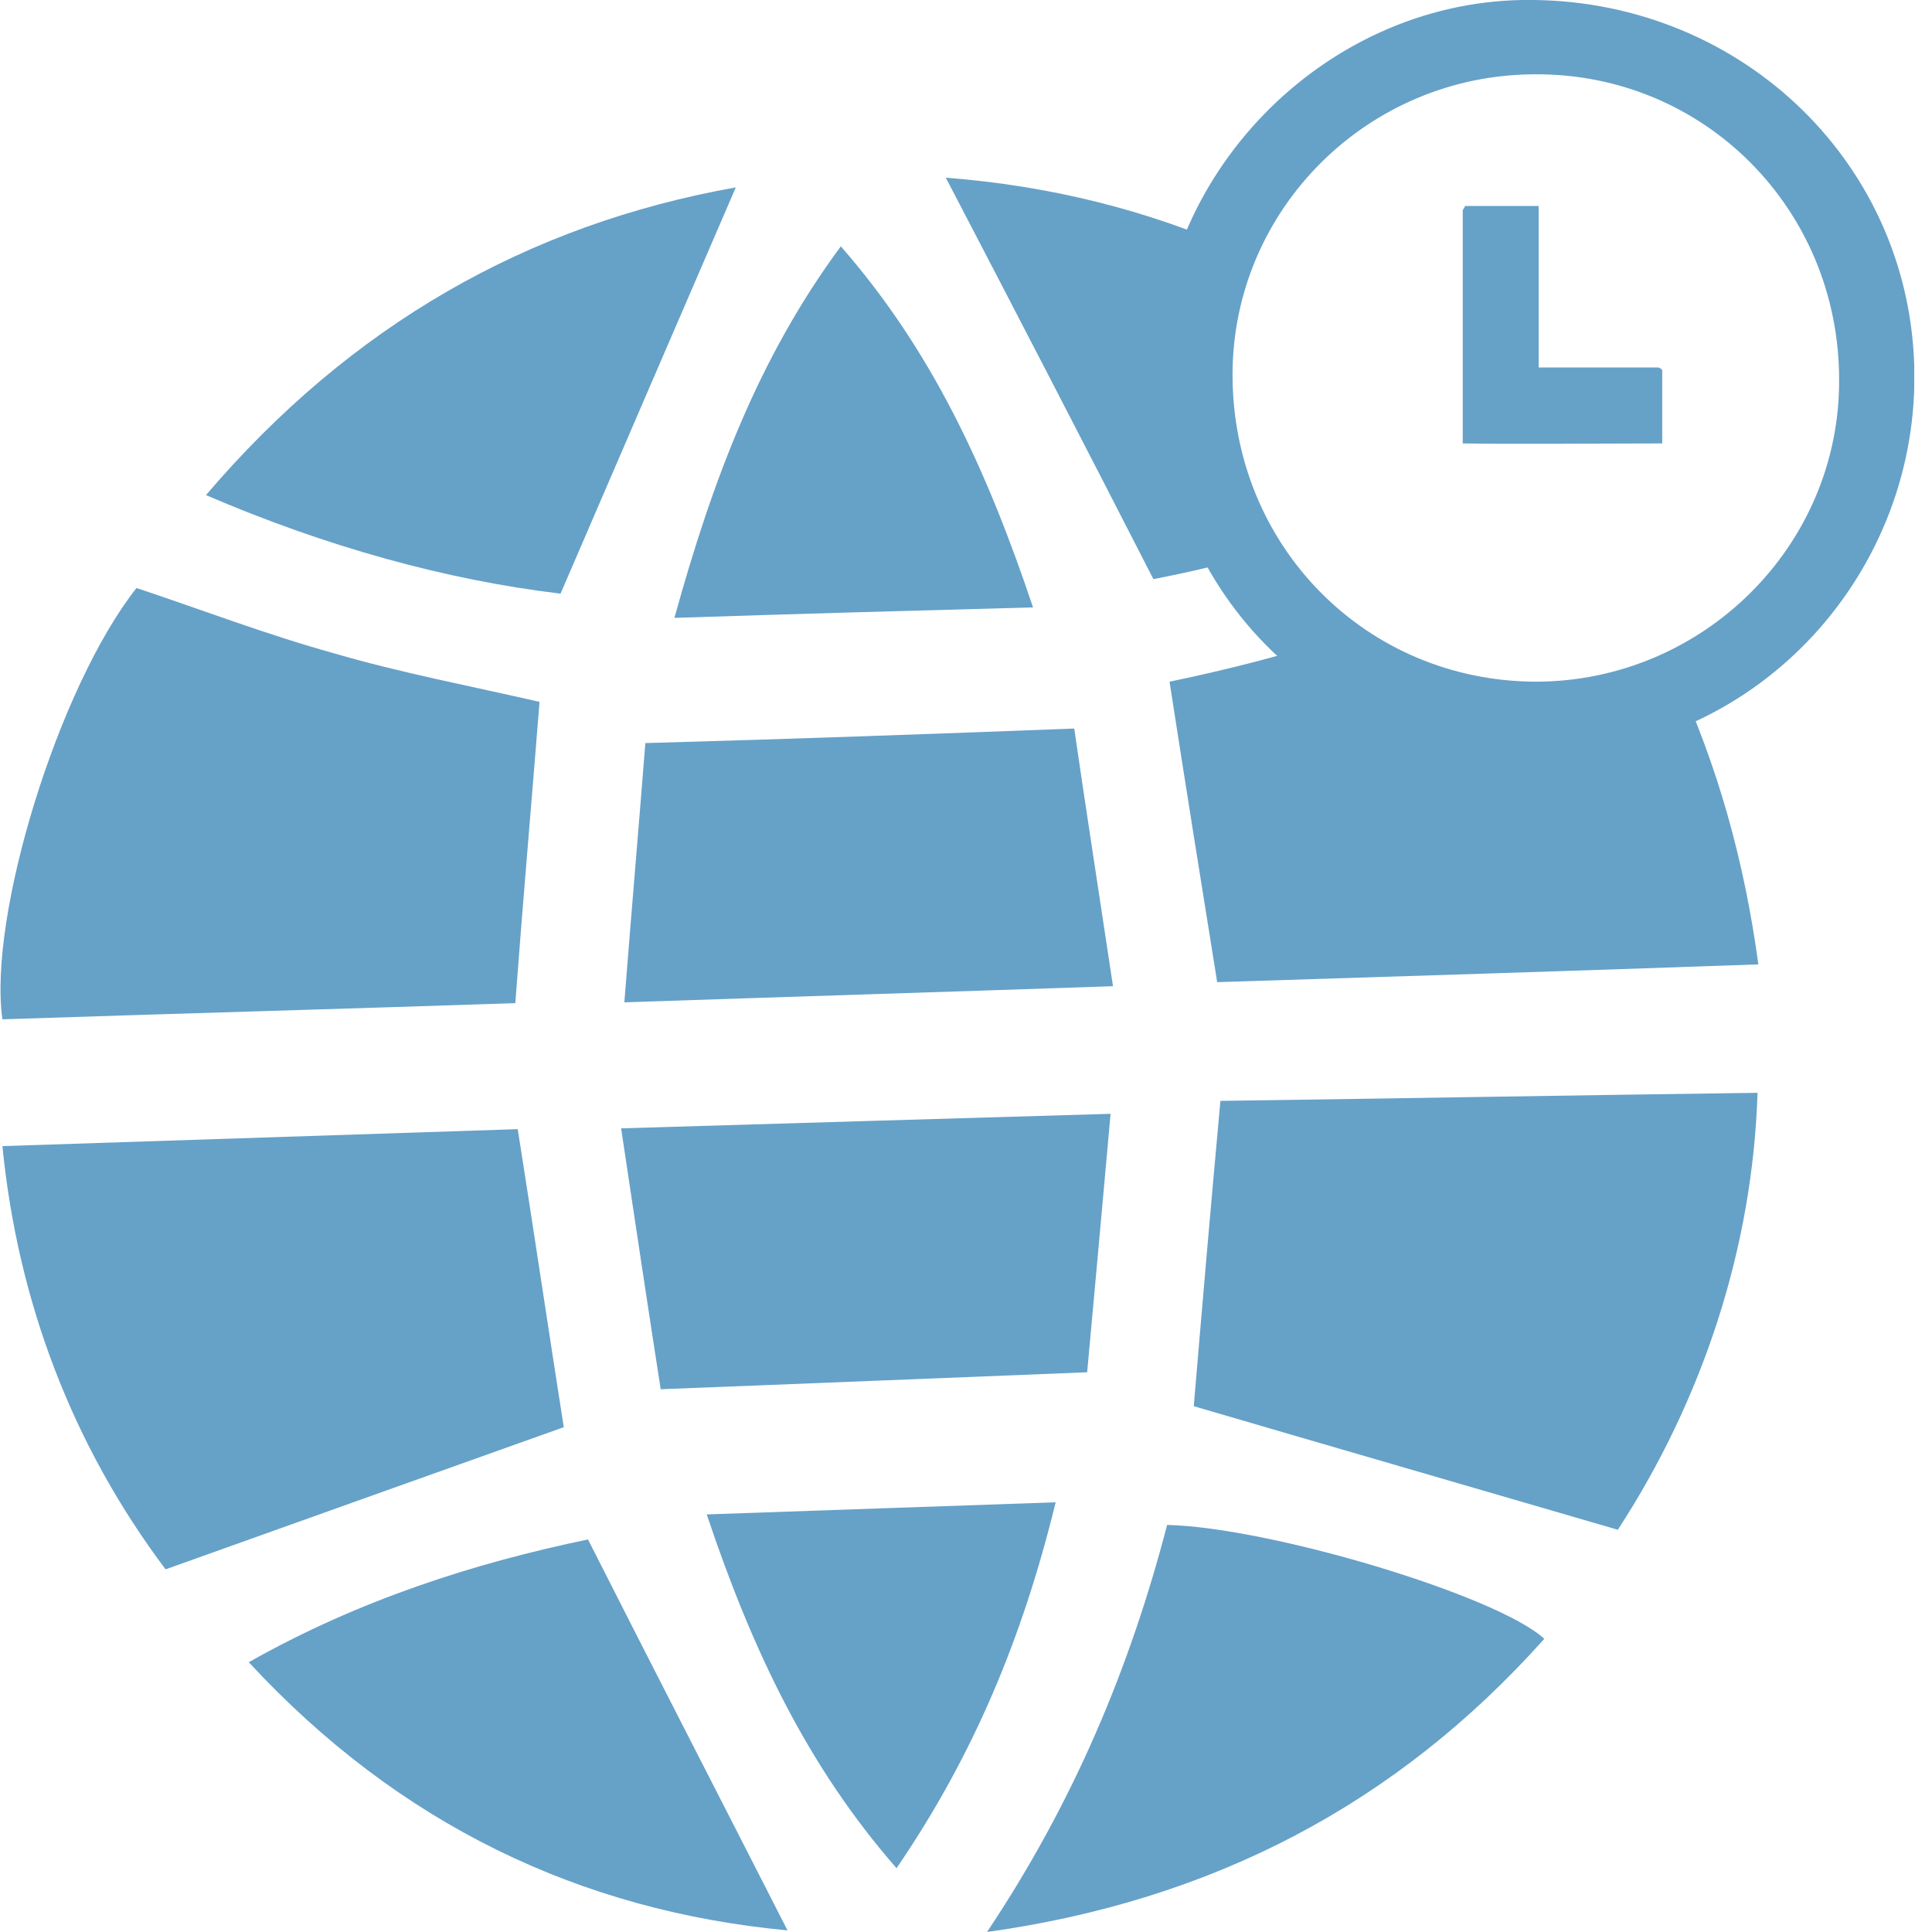
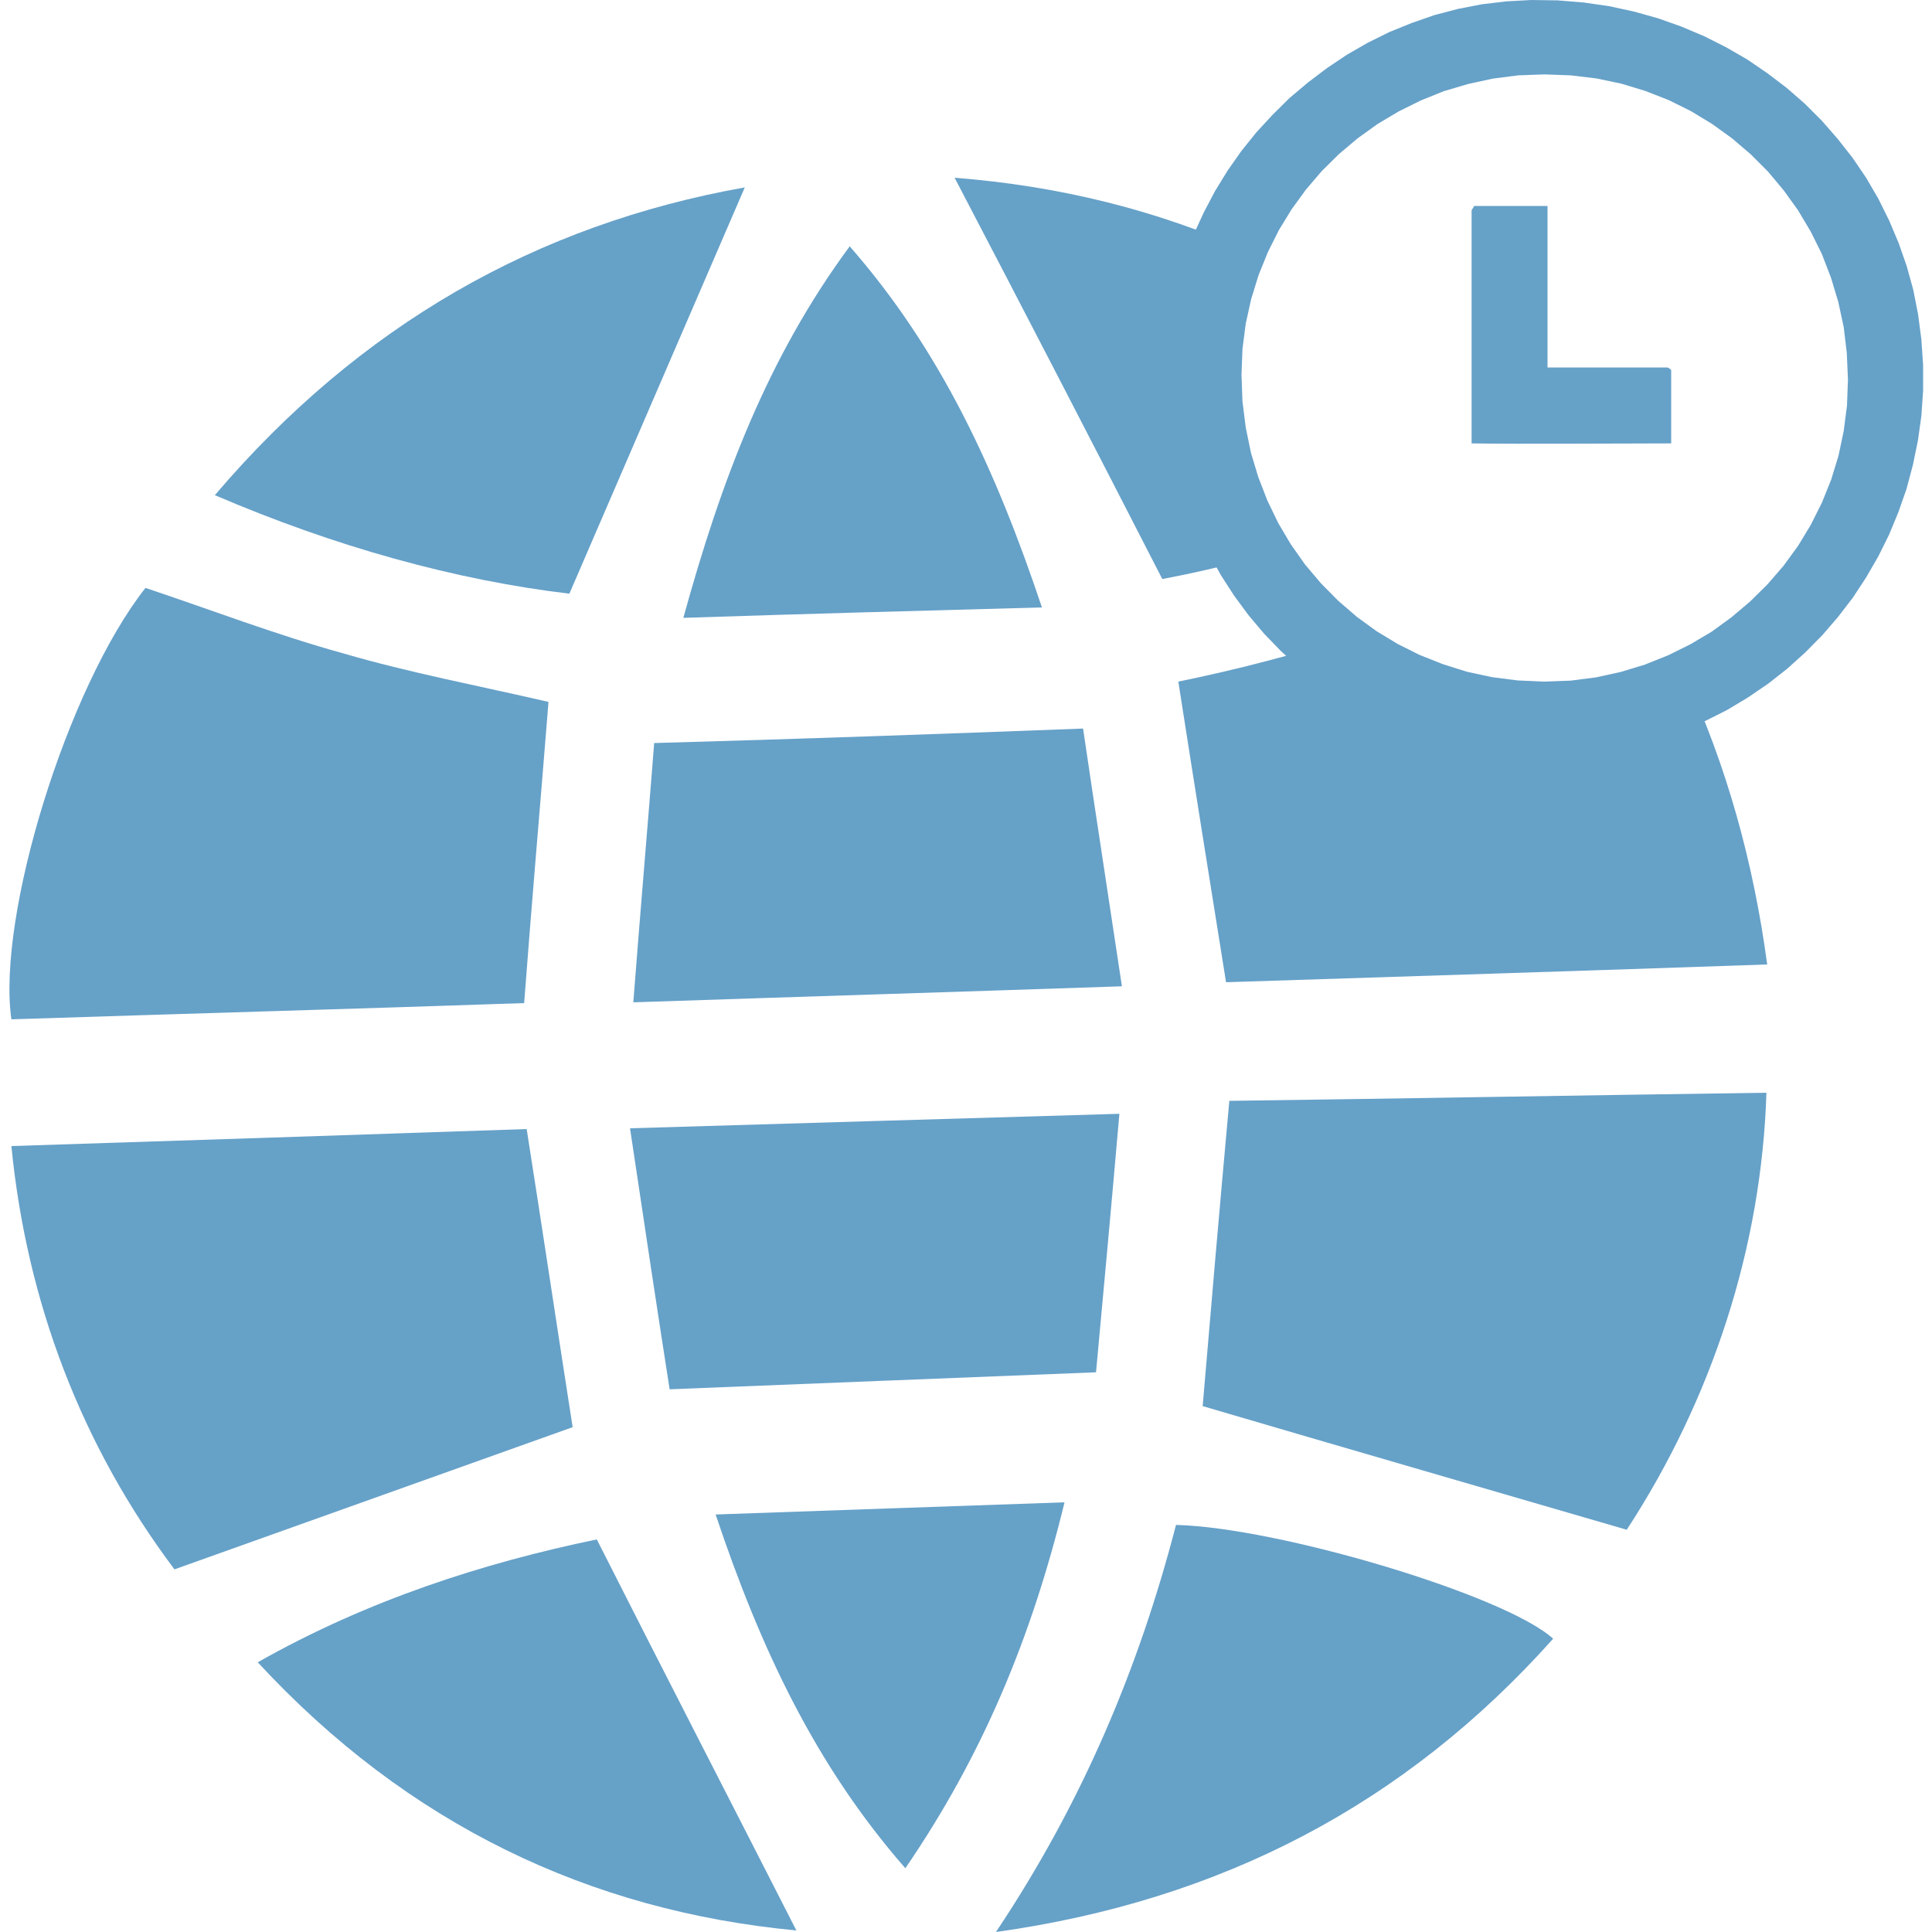
- <svg xmlns="http://www.w3.org/2000/svg" xmlns:xlink="http://www.w3.org/1999/xlink" version="1.1" id="Слой_1" x="0px" y="0px" viewBox="0 0 237 239.2" style="enable-background:new 0 0 237 239.2;" xml:space="preserve">
-   <style type="text/css">
- 	.st0{clip-path:url(#SVGID_2_);fill:#66A1C8;}
- </style>
+ <svg xmlns="http://www.w3.org/2000/svg" xmlns:xlink="http://www.w3.org/1999/xlink" version="1.1" preserveAspectRatio="xMidYMid meet" viewBox="0 0 100 100" width="100" height="100">
+   <defs>
+     <path d="M63.63 56.98C72.74 56.86 81.98 56.69 91.43 56.56C91.18 64.59 88.59 72.45 84.2 79.18C76.76 77.01 69.52 74.92 62.25 72.78C62.67 67.81 63.13 62.46 63.63 56.98" id="bppbTv6cK" />
+     <path d="M87.17 34.87C85.45 35.87 83.32 36.16 81.27 36.08C78.22 35.95 74.25 35.7 71.57 34.11C70.99 33.78 70.44 33.4 69.9 32.94C66.97 33.9 64.01 34.66 60.99 35.28C61.83 40.68 62.67 45.9 63.46 50.84C72.74 50.54 81.98 50.25 91.47 49.92C90.76 44.65 89.38 39.63 87.17 34.87" id="a2m1ePrIFI" />
+     <path d="M27.26 58.44C28.05 63.46 28.85 68.81 29.64 73.87C22.83 76.3 16.05 78.72 9.03 81.23C4.22 74.83 1.38 67.39 0.59 59.32C9.57 59.03 18.44 58.74 27.26 58.44" id="aML9vdRYd" />
+     <path d="M28.39 36.33C27.97 41.6 27.51 46.86 27.13 51.92C18.35 52.22 9.49 52.47 0.59 52.76C-0.17 47.45 3.47 35.58 7.53 30.43C10.91 31.56 14.3 32.86 17.77 33.82C21.2 34.82 24.75 35.49 28.39 36.33" id="a1sp4cHqCt" />
+     <path d="M57.94 57.65C57.53 62.37 57.07 67.35 56.73 71.03C49.29 71.32 42.27 71.61 34.66 71.91C34.07 68.14 33.32 63.17 32.61 58.4C41.1 58.15 49.33 57.9 57.94 57.65" id="a1qcODWsss" />
+     <path d="M56.06 37.71C56.61 41.47 57.36 46.32 58.07 51.05C49.58 51.34 41.39 51.59 32.78 51.88C33.15 47.07 33.57 42.22 33.86 38.46C41.39 38.25 48.41 38 56.06 37.71" id="d19c6Jz7Is" />
+     <path d="M64.59 25.17C64.13 23.24 64.13 21.24 63.96 19.31C63.84 17.22 63.75 15.22 64.51 13.25C64.55 13.17 64.59 13.09 64.63 13C59.87 10.87 54.81 9.62 49.41 9.2C52.97 16.01 56.52 22.87 60.16 29.97C62.12 29.6 64.05 29.14 66.01 28.55C65.34 27.42 64.88 26.3 64.59 25.17" id="d4hZIJ5qTu" />
+     <path d="M51.55 100C56.02 93.31 58.95 86.33 60.87 78.93C66.18 79.06 77.93 82.57 80.39 84.82C72.74 93.39 63.21 98.37 51.55 100" id="asPr9SMQg" />
+     <path d="M38.55 9.7C35.54 16.68 32.57 23.54 29.47 30.73C23.54 30.02 17.35 28.3 11.12 25.63C18.6 16.85 27.76 11.62 38.55 9.7" id="eBTExfFHd" />
+     <path d="M41.22 99.92C30.52 98.91 21.11 94.44 13.34 86.04C19.02 82.82 25.04 80.89 30.89 79.68C34.36 86.54 37.79 93.19 41.22 99.92" id="b6Klbe859" />
+     <path d="M43.98 12.75C48.7 18.14 51.55 24.33 53.93 31.44C47.7 31.61 41.72 31.77 35.37 31.98C37.33 24.87 39.72 18.52 43.98 12.75" id="bza4UxJdi" />
+     <path d="M46.86 96.7C42.22 91.39 39.38 85.37 37.04 78.39C43.14 78.18 48.91 77.97 55.1 77.76C53.39 84.78 50.84 90.89 46.86 96.7" id="d1sQhUoLj2" />
+     <path d="M81.98 0.13L83.29 0.32L84.58 0.6L85.83 0.95L87.04 1.38L88.22 1.88L89.35 2.45L90.44 3.08L91.48 3.79L92.48 4.55L93.42 5.37L94.3 6.25L95.12 7.19L95.89 8.17L96.59 9.2L97.22 10.28L97.78 11.41L98.27 12.57L98.69 13.77L99.03 15L99.28 16.27L99.45 17.57L99.54 18.9L99.54 20.22L99.45 21.53L99.27 22.81L99.01 24.07L98.68 25.31L98.26 26.51L97.78 27.67L97.22 28.8L96.59 29.89L95.9 30.94L95.14 31.93L94.32 32.88L93.44 33.77L92.51 34.61L91.53 35.38L90.49 36.09L89.41 36.74L88.28 37.31L87.11 37.81L85.9 38.23L84.66 38.57L83.38 38.83L82.07 39.01L80.73 39.09L79.31 39.08L77.92 38.98L76.56 38.8L75.24 38.54L73.96 38.19L72.73 37.77L71.53 37.27L70.39 36.69L69.29 36.05L68.24 35.33L67.25 34.55L66.31 33.71L65.44 32.81L64.62 31.84L63.87 30.82L63.18 29.75L62.57 28.63L62.02 27.45L61.55 26.23L61.15 24.97L60.83 23.66L60.59 22.32L60.44 20.94L60.37 19.52L60.39 18.24L60.51 16.96L60.71 15.71L60.99 14.49L61.35 13.29L61.79 12.12L62.31 10.99L62.89 9.89L63.54 8.83L64.25 7.82L65.03 6.85L65.87 5.94L66.75 5.07L67.7 4.27L68.69 3.52L69.72 2.83L70.8 2.21L71.91 1.66L73.07 1.19L74.25 0.78L75.47 0.46L76.71 0.22L77.98 0.07L79.26 0L80.63 0.02L81.98 0.13ZM77.26 4.07L75.98 4.35L74.73 4.72L73.54 5.2L72.39 5.77L71.3 6.42L70.27 7.16L69.31 7.97L68.41 8.86L67.59 9.82L66.85 10.84L66.19 11.92L65.62 13.06L65.14 14.25L64.76 15.48L64.48 16.75L64.31 18.06L64.26 19.4L64.31 20.78L64.48 22.13L64.75 23.44L65.13 24.7L65.6 25.91L66.16 27.07L66.81 28.17L67.55 29.22L68.37 30.19L69.26 31.09L70.22 31.92L71.25 32.67L72.34 33.33L73.48 33.9L74.69 34.38L75.93 34.77L77.23 35.05L78.56 35.22L79.93 35.28L81.29 35.23L82.61 35.06L83.89 34.78L85.14 34.4L86.34 33.92L87.49 33.35L88.59 32.7L89.62 31.95L90.59 31.13L91.49 30.24L92.32 29.28L93.07 28.25L93.73 27.16L94.3 26.02L94.78 24.83L95.16 23.59L95.43 22.31L95.6 20.99L95.65 19.65L95.59 18.27L95.43 16.93L95.15 15.63L94.77 14.37L94.3 13.15L93.73 12L93.07 10.89L92.33 9.86L91.51 8.88L90.61 7.98L89.65 7.16L88.61 6.41L87.52 5.75L86.37 5.18L85.17 4.71L83.92 4.33L82.63 4.06L81.3 3.9L79.93 3.85L78.58 3.9L77.26 4.07Z" id="c1wy1Wa4rb" />
+     <path d="M86.29 19.02C84.99 19.02 82.4 19.02 80.1 19.02C80.1 16.3 80.1 12.46 80.1 10.66C79.72 10.66 76.68 10.66 76.3 10.66C76.25 10.79 76.17 10.83 76.17 10.91C76.17 12.63 76.17 16.39 76.17 19.06C76.17 19.06 76.17 19.06 76.17 19.06L76.17 20.57C76.17 22 76.17 22.79 76.17 22.95C78.43 22.99 84.2 22.95 86.5 22.95C86.5 22.57 86.5 19.53 86.5 19.15C86.41 19.06 86.33 19.02 86.29 19.02" id="geqA7U9w" />
+   </defs>
  <g>
-     <defs>
-       <rect id="SVGID_1_" width="237" height="239.2" />
-     </defs>
-     <clipPath id="SVGID_2_">
-       <use xlink:href="#SVGID_1_" style="overflow:visible;" />
-     </clipPath>
-     <path class="st0" d="M151.1,136.3c21.8-0.3,43.9-0.7,66.5-1c-0.6,19.2-6.8,38-17.3,54.1c-17.8-5.2-35.1-10.2-52.5-15.3   C148.8,162.2,149.9,149.4,151.1,136.3" />
-     <path class="st0" d="M207.4,83.4c-4.1,2.4-9.2,3.1-14.1,2.9c-7.3-0.3-16.8-0.9-23.2-4.7c-1.4-0.8-2.7-1.7-4-2.8   c-7,2.3-14.1,4.1-21.3,5.6c2,12.9,4,25.4,5.9,37.2c22.2-0.7,44.3-1.4,67-2.2C216,106.8,212.7,94.8,207.4,83.4" />
-     <path class="st0" d="M64.1,139.8c1.9,12,3.8,24.8,5.7,36.9c-16.3,5.8-32.5,11.6-49.3,17.6C9,179,2.2,161.2,0.3,141.9   C21.8,141.2,43,140.5,64.1,139.8" />
-     <path class="st0" d="M66.8,86.9c-1,12.6-2.1,25.2-3,37.3c-21,0.7-42.2,1.3-63.5,2c-1.8-12.7,6.9-41.1,16.6-53.4   c8.1,2.7,16.2,5.8,24.5,8.1C49.6,83.3,58.1,84.9,66.8,86.9" />
-     <path class="st0" d="M137.5,137.9c-1,11.3-2.1,23.2-2.9,32c-17.8,0.7-34.6,1.4-52.8,2.1c-1.4-9-3.2-20.9-4.9-32.3   C97.2,139.1,116.9,138.5,137.5,137.9" />
-     <path class="st0" d="M133,90.2c1.3,9,3.1,20.6,4.8,31.9c-20.3,0.7-39.9,1.3-60.5,2c0.9-11.5,1.9-23.1,2.6-32.1   C97.9,91.5,114.7,90.9,133,90.2" />
-     <path class="st0" d="M153.4,60.2c-1.1-4.6-1.1-9.4-1.5-14c-0.3-5-0.5-9.8,1.3-14.5c0.1-0.2,0.2-0.4,0.3-0.6   c-11.4-5.1-23.5-8.1-36.4-9.1c8.5,16.3,17,32.7,25.7,49.7c4.7-0.9,9.3-2,14-3.4C155.2,65.6,154.1,62.9,153.4,60.2" />
-     <path class="st0" d="M122.2,239.2c10.7-16,17.7-32.7,22.3-50.4c12.7,0.3,40.8,8.7,46.7,14.1C172.9,223.4,150.1,235.3,122.2,239.2" />
-     <path class="st0" d="M91.1,23.2c-7.2,16.7-14.3,33.1-21.7,50.3c-14.2-1.7-29-5.8-43.9-12.2C43.4,40.3,65.3,27.8,91.1,23.2" />
-     <path class="st0" d="M97.5,239c-25.6-2.4-48.1-13.1-66.7-33.2c13.6-7.7,28-12.3,42-15.2C81.1,207,89.3,222.9,97.5,239" />
-     <path class="st0" d="M104.1,30.5c11.3,12.9,18.1,27.7,23.8,44.7c-14.9,0.4-29.2,0.8-44.4,1.3C88.2,59.5,93.9,44.3,104.1,30.5" />
-     <path class="st0" d="M111,231.3c-11.1-12.7-17.9-27.1-23.5-43.8c14.6-0.5,28.4-1,43.2-1.5C126.6,202.8,120.5,217.4,111,231.3" />
-     <path class="st0" d="M143.3,46.7C142.9,21.9,163.7,0.4,188.5,0c26.4-0.4,47.7,19.6,48.5,45.2c0.8,25.5-19.1,47.6-45,48.3   C164.5,94.2,143.8,74.1,143.3,46.7 M152.6,46.4c0,21.2,16.5,37.9,37.5,38c20.7,0,37.7-16.8,37.6-37.4C227.7,25.9,211,9.1,190.1,9.2   C169.4,9.2,152.6,25.9,152.6,46.4" />
-     <path class="st0" d="M205.3,45.5c-3.1,0-9.3,0-14.8,0c0-6.5,0-15.7,0-20h-9.1c-0.1,0.3-0.3,0.4-0.3,0.6c0,4.1,0,13.1,0,19.5h0v3.6   v5.7c5.4,0.1,19.2,0,24.7,0v-9.1C205.6,45.6,205.4,45.5,205.3,45.5" />
+     <g>
+       <g>
+         <use xlink:href="#bppbTv6cK" opacity="1" fill="#66a1c8" fill-opacity="1" />
+         <g>
+           <use xlink:href="#bppbTv6cK" opacity="1" fill-opacity="0" stroke="#000000" stroke-width="1" stroke-opacity="0" />
+         </g>
+       </g>
+       <g>
+         <use xlink:href="#a2m1ePrIFI" opacity="1" fill="#66a1c8" fill-opacity="1" />
+         <g>
+           <use xlink:href="#a2m1ePrIFI" opacity="1" fill-opacity="0" stroke="#000000" stroke-width="1" stroke-opacity="0" />
+         </g>
+       </g>
+       <g>
+         <use xlink:href="#aML9vdRYd" opacity="1" fill="#66a1c8" fill-opacity="1" />
+         <g>
+           <use xlink:href="#aML9vdRYd" opacity="1" fill-opacity="0" stroke="#000000" stroke-width="1" stroke-opacity="0" />
+         </g>
+       </g>
+       <g>
+         <use xlink:href="#a1sp4cHqCt" opacity="1" fill="#66a1c8" fill-opacity="1" />
+         <g>
+           <use xlink:href="#a1sp4cHqCt" opacity="1" fill-opacity="0" stroke="#000000" stroke-width="1" stroke-opacity="0" />
+         </g>
+       </g>
+       <g>
+         <use xlink:href="#a1qcODWsss" opacity="1" fill="#66a1c8" fill-opacity="1" />
+         <g>
+           <use xlink:href="#a1qcODWsss" opacity="1" fill-opacity="0" stroke="#000000" stroke-width="1" stroke-opacity="0" />
+         </g>
+       </g>
+       <g>
+         <use xlink:href="#d19c6Jz7Is" opacity="1" fill="#66a1c8" fill-opacity="1" />
+         <g>
+           <use xlink:href="#d19c6Jz7Is" opacity="1" fill-opacity="0" stroke="#000000" stroke-width="1" stroke-opacity="0" />
+         </g>
+       </g>
+       <g>
+         <use xlink:href="#d4hZIJ5qTu" opacity="1" fill="#66a1c8" fill-opacity="1" />
+         <g>
+           <use xlink:href="#d4hZIJ5qTu" opacity="1" fill-opacity="0" stroke="#000000" stroke-width="1" stroke-opacity="0" />
+         </g>
+       </g>
+       <g>
+         <use xlink:href="#asPr9SMQg" opacity="1" fill="#66a1c8" fill-opacity="1" />
+         <g>
+           <use xlink:href="#asPr9SMQg" opacity="1" fill-opacity="0" stroke="#000000" stroke-width="1" stroke-opacity="0" />
+         </g>
+       </g>
+       <g>
+         <use xlink:href="#eBTExfFHd" opacity="1" fill="#66a1c8" fill-opacity="1" />
+         <g>
+           <use xlink:href="#eBTExfFHd" opacity="1" fill-opacity="0" stroke="#000000" stroke-width="1" stroke-opacity="0" />
+         </g>
+       </g>
+       <g>
+         <use xlink:href="#b6Klbe859" opacity="1" fill="#66a1c8" fill-opacity="1" />
+         <g>
+           <use xlink:href="#b6Klbe859" opacity="1" fill-opacity="0" stroke="#000000" stroke-width="1" stroke-opacity="0" />
+         </g>
+       </g>
+       <g>
+         <use xlink:href="#bza4UxJdi" opacity="1" fill="#66a1c8" fill-opacity="1" />
+         <g>
+           <use xlink:href="#bza4UxJdi" opacity="1" fill-opacity="0" stroke="#000000" stroke-width="1" stroke-opacity="0" />
+         </g>
+       </g>
+       <g>
+         <use xlink:href="#d1sQhUoLj2" opacity="1" fill="#66a1c8" fill-opacity="1" />
+         <g>
+           <use xlink:href="#d1sQhUoLj2" opacity="1" fill-opacity="0" stroke="#000000" stroke-width="1" stroke-opacity="0" />
+         </g>
+       </g>
+       <g>
+         <use xlink:href="#c1wy1Wa4rb" opacity="1" fill="#66a1c8" fill-opacity="1" />
+         <g>
+           <use xlink:href="#c1wy1Wa4rb" opacity="1" fill-opacity="0" stroke="#000000" stroke-width="1" stroke-opacity="0" />
+         </g>
+       </g>
+       <g>
+         <use xlink:href="#geqA7U9w" opacity="1" fill="#66a1c8" fill-opacity="1" />
+         <g>
+           <use xlink:href="#geqA7U9w" opacity="1" fill-opacity="0" stroke="#000000" stroke-width="1" stroke-opacity="0" />
+         </g>
+       </g>
+     </g>
  </g>
</svg>
